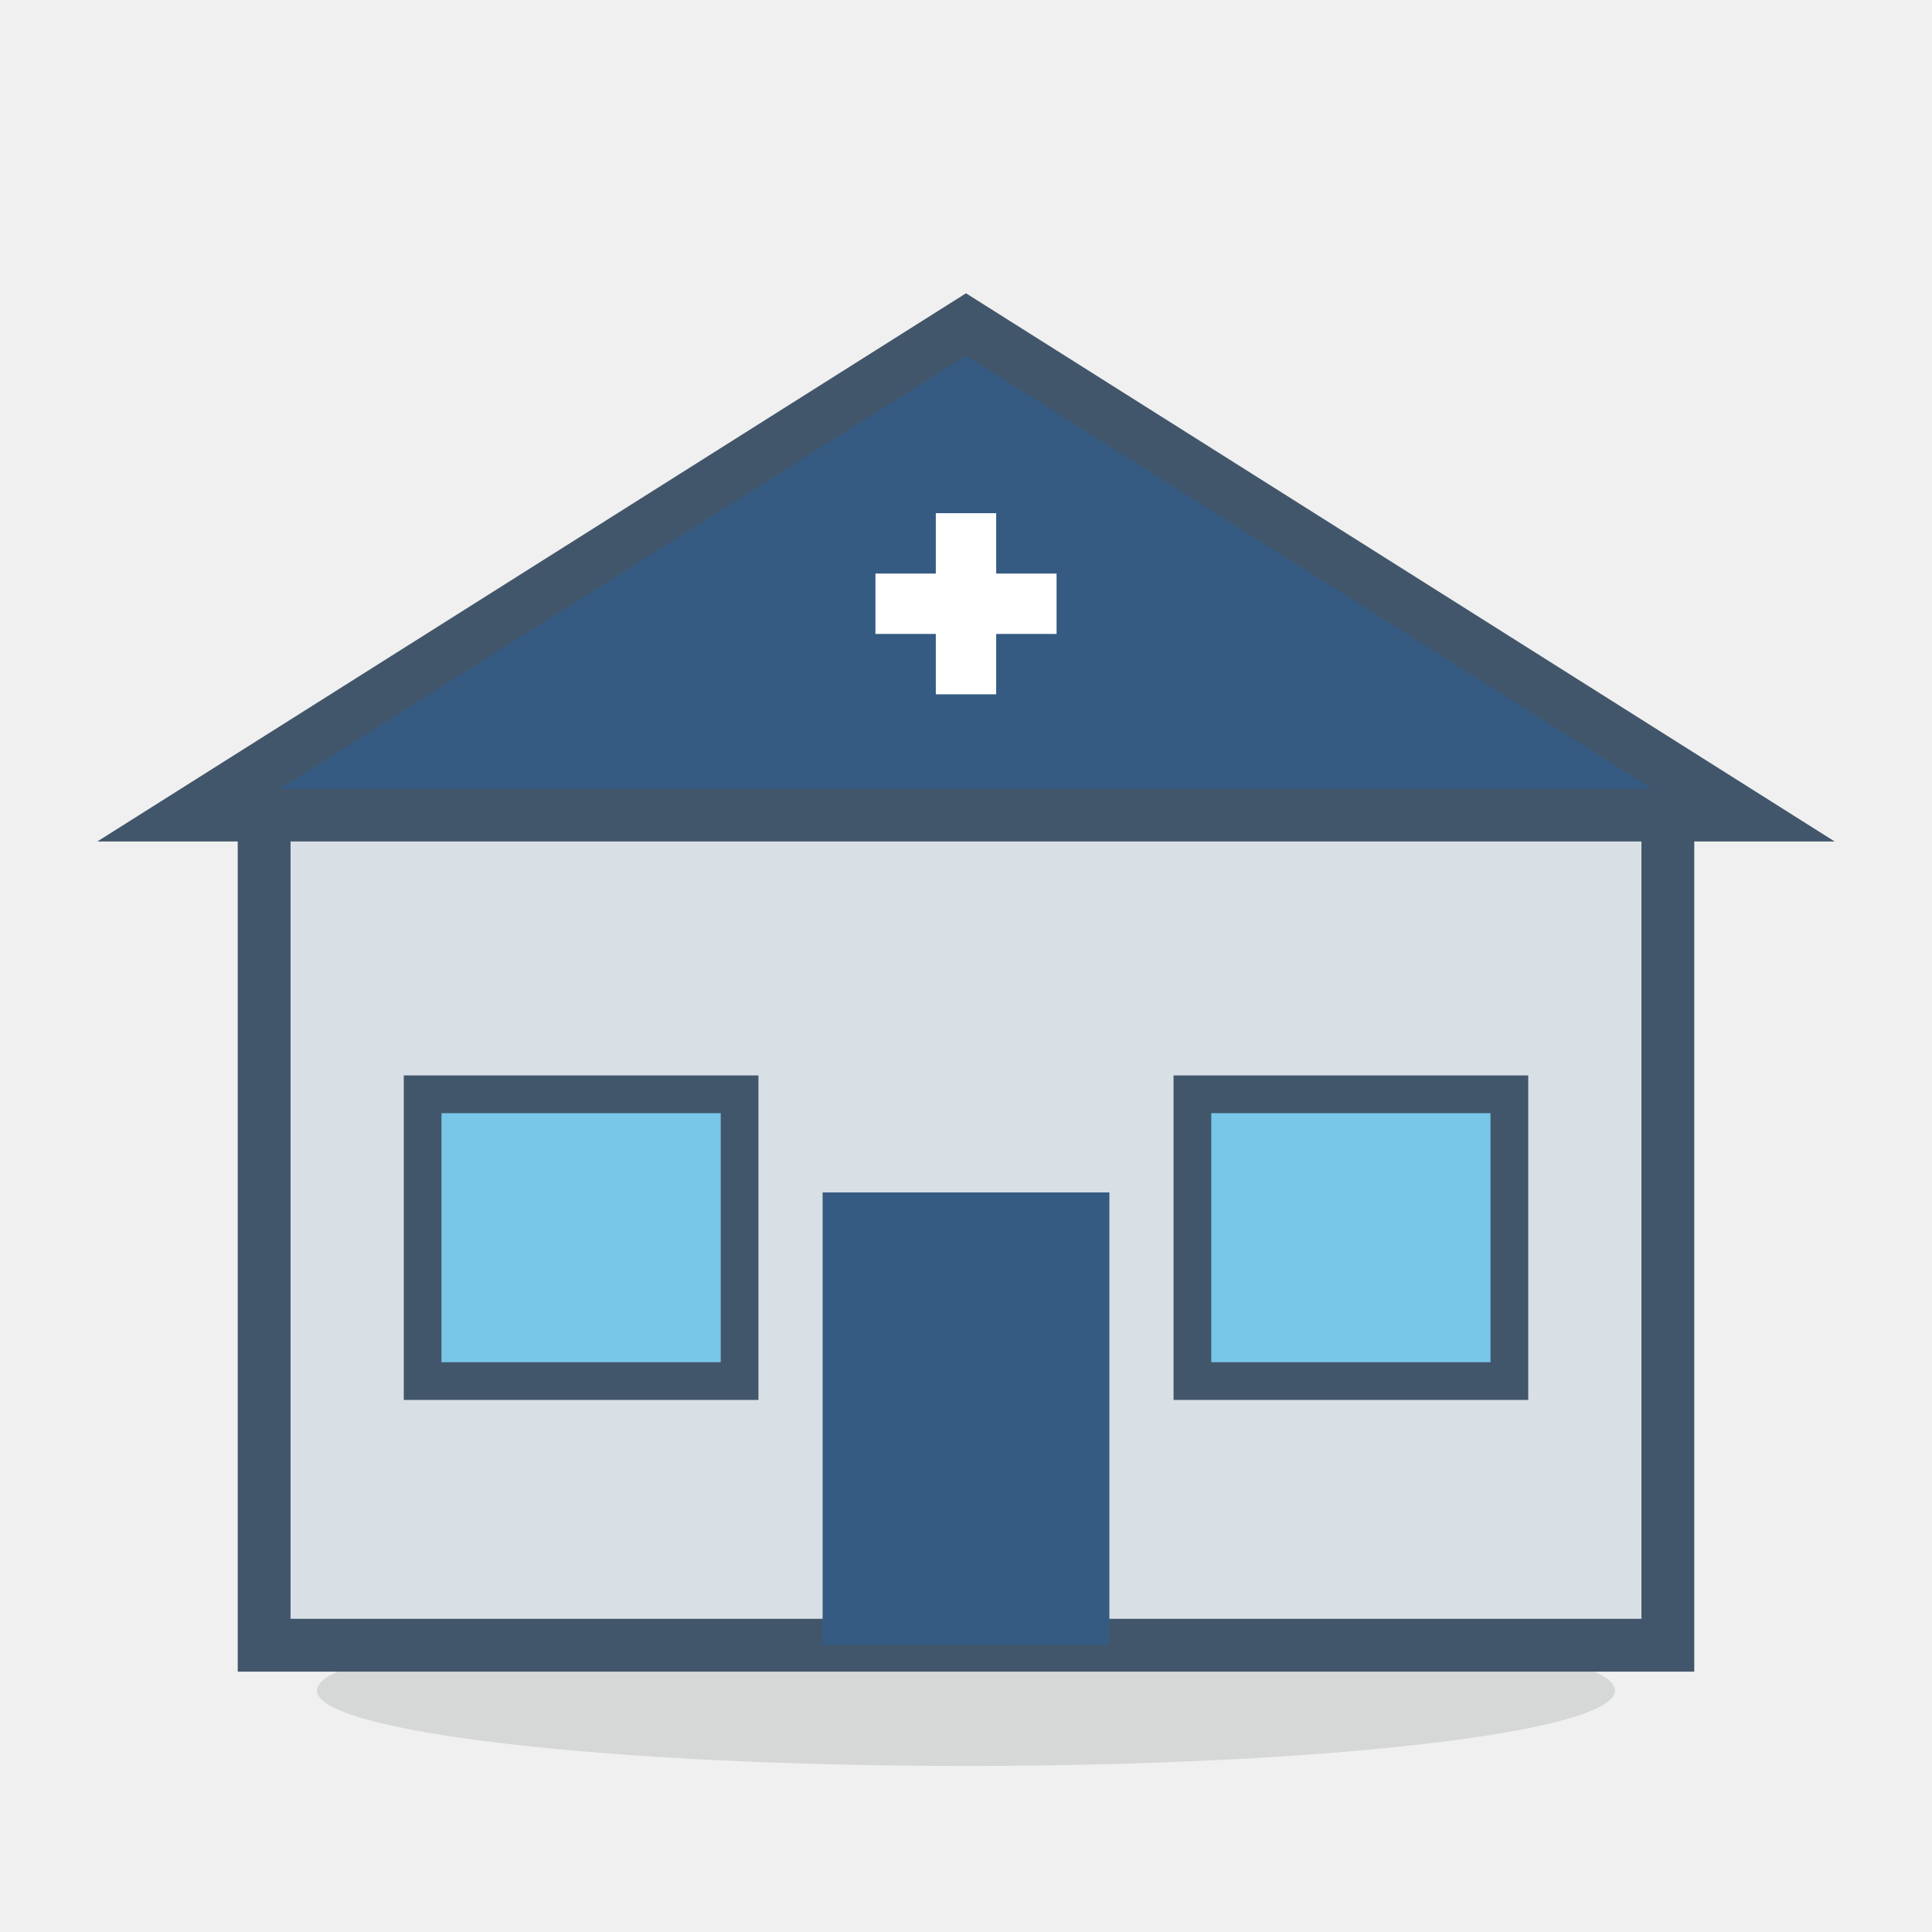
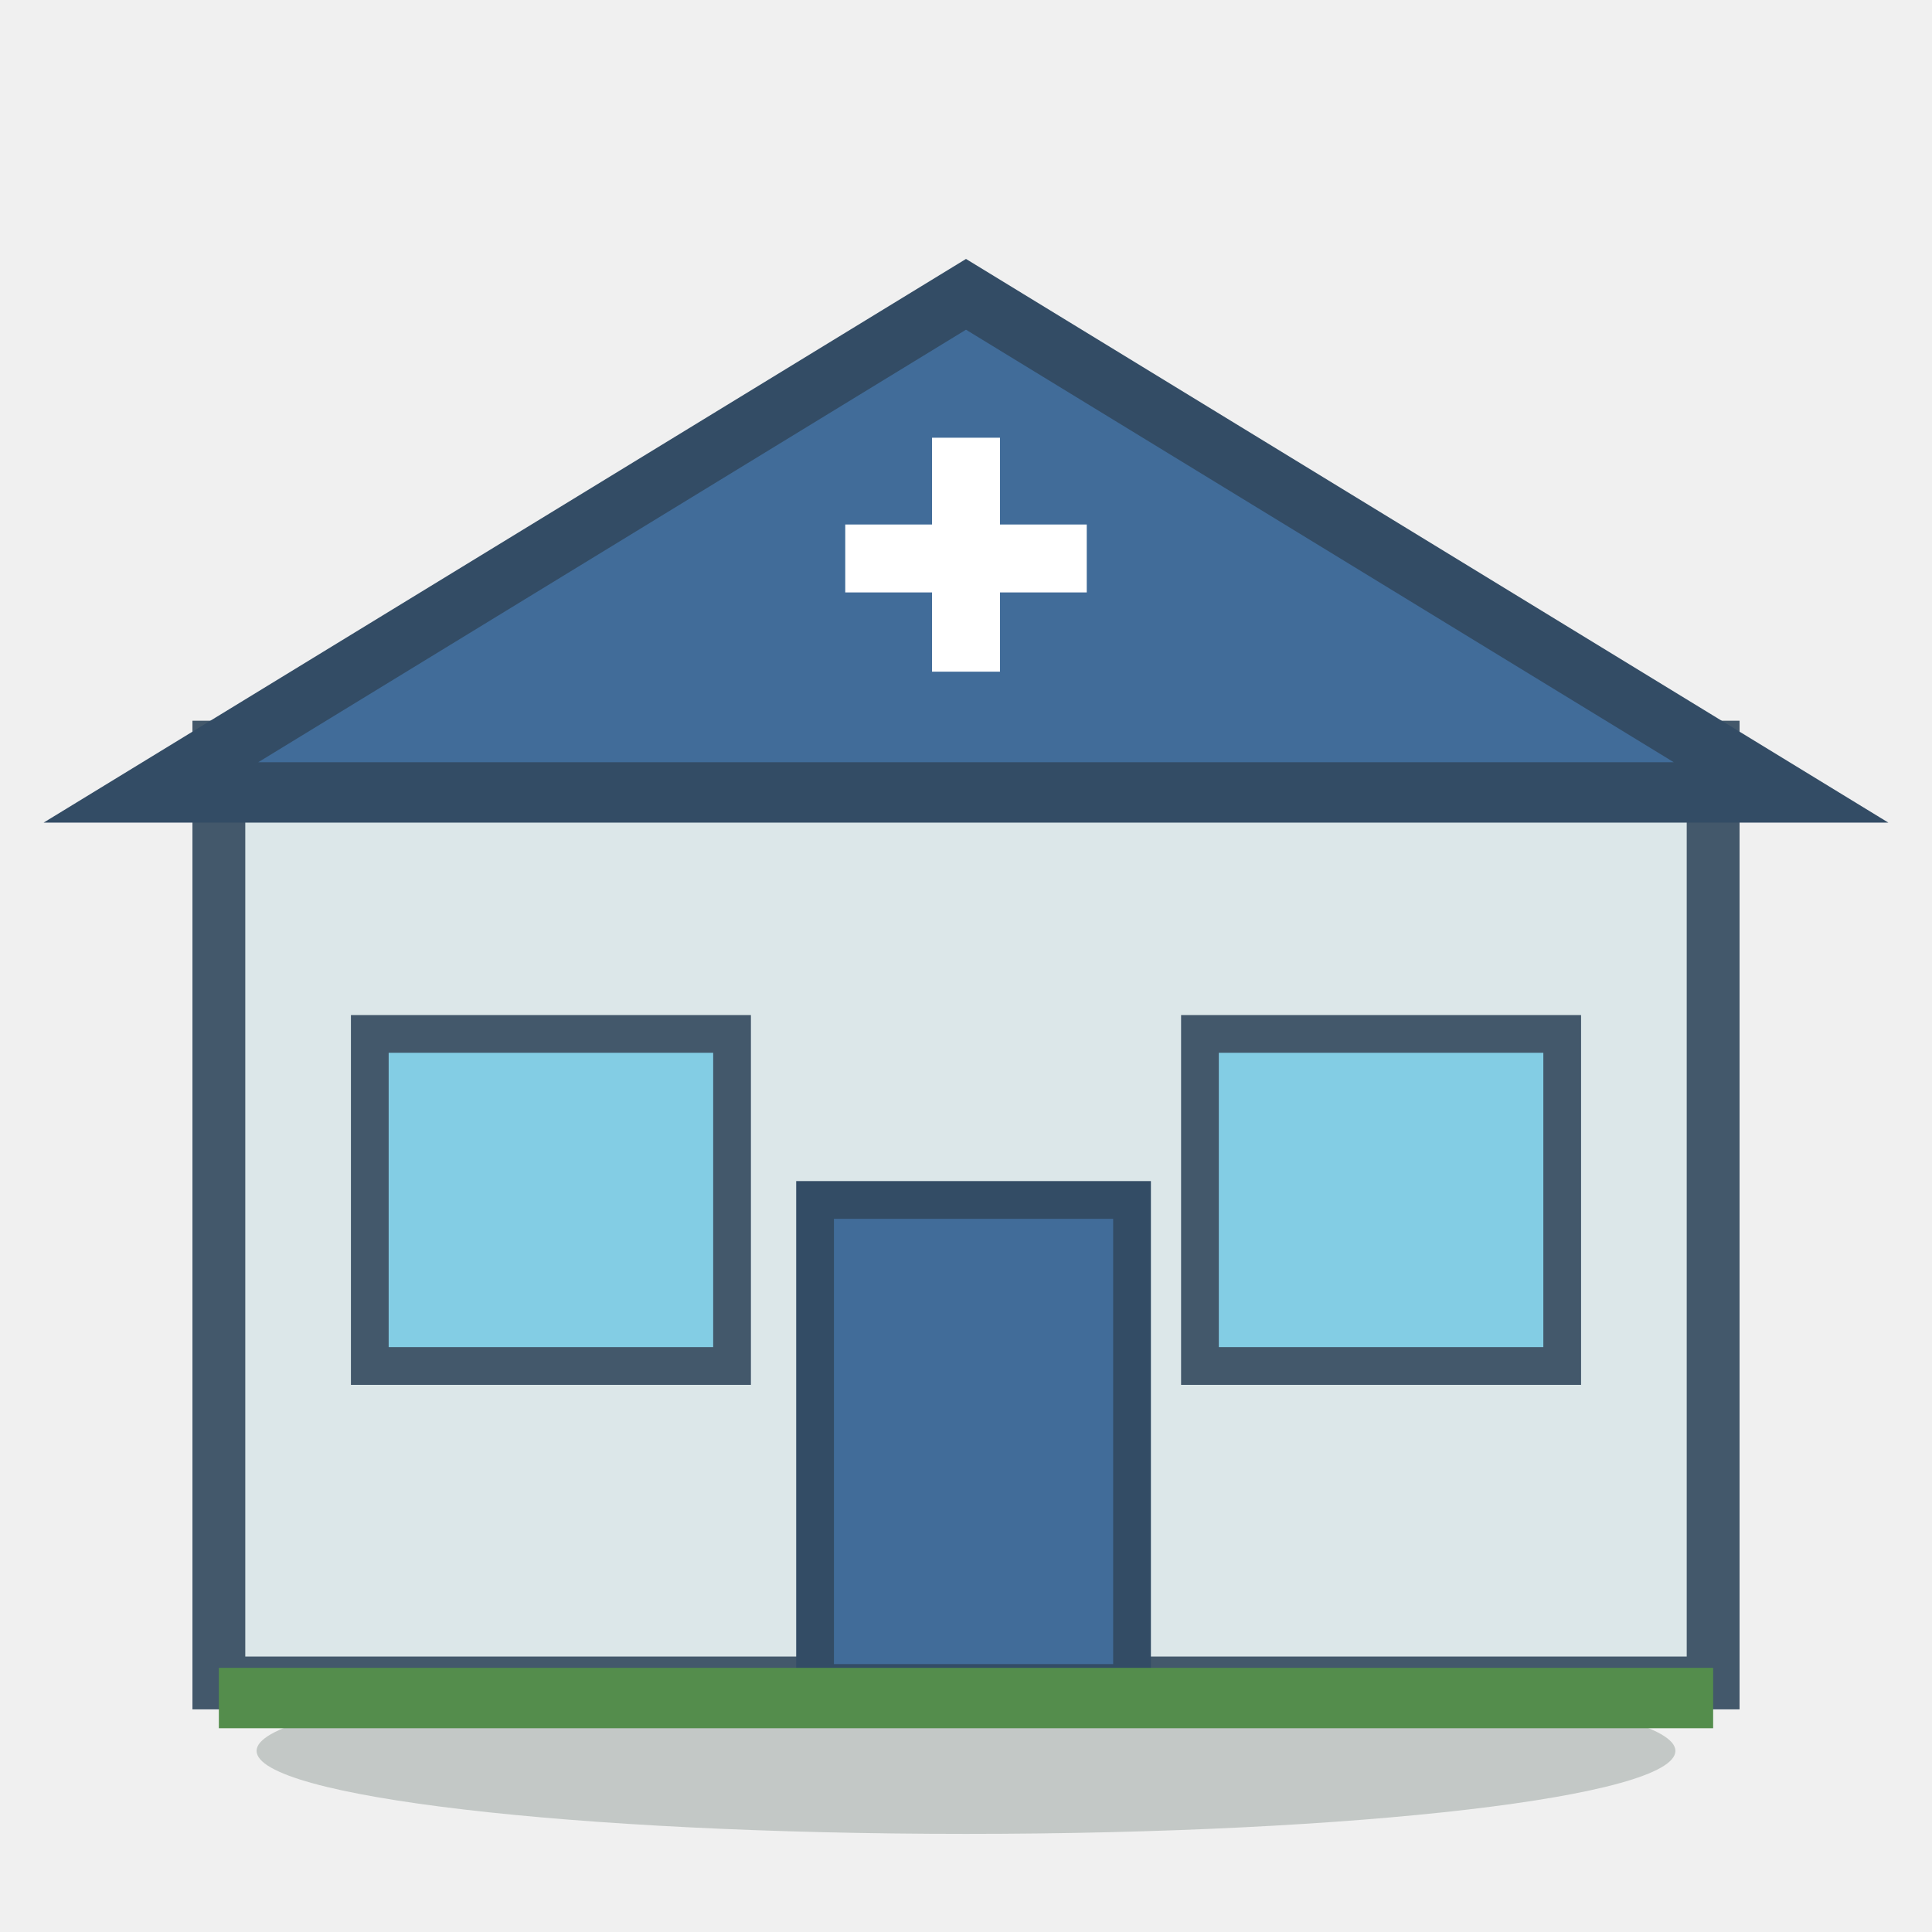
<svg xmlns="http://www.w3.org/2000/svg" width="256" height="256" viewBox="0 0 256 256">
-   <ellipse cx="128" cy="224" rx="86" ry="10" fill="#26382c" opacity=".13" />
-   <rect x="35" y="104" width="186" height="114" fill="#d9e0e5" stroke="#42566b" stroke-width="7" />
-   <path d="M25 108l103-65 103 65Z" fill="#355b83" stroke="#42566b" stroke-width="7" />
-   <rect x="56" y="145" width="42" height="38" fill="#78c7e8" stroke="#42566b" stroke-width="5" />
-   <rect x="158" y="145" width="42" height="38" fill="#78c7e8" stroke="#42566b" stroke-width="5" />
-   <rect x="109" y="158" width="38" height="60" fill="#355b83" />
-   <path d="M128 68v24M116 80h24" stroke="#fff" stroke-width="8" />
+   <ellipse cx="128" cy="232" rx="94" ry="11" fill="#253c31" opacity=".22" />
+   <rect x="29" y="99" width="198" height="124" fill="#dce7e9" stroke="#43586b" stroke-width="7" />
+   <path d="M20 105L128 39l108 66Z" fill="#416c99" stroke="#334c65" stroke-width="8" />
+   <rect x="49" y="137" width="48" height="44" fill="#83cde4" stroke="#43586b" stroke-width="5" />
+   <rect x="159" y="137" width="48" height="44" fill="#83cde4" stroke="#43586b" stroke-width="5" />
+   <rect x="108" y="159" width="42" height="64" fill="#416c99" stroke="#334c65" stroke-width="5" />
+   <path d="M128 58v31M112 74h32" stroke="#fff" stroke-width="9" />
+   <path d="M29 225h198" stroke="#548d4c" stroke-width="8" />
</svg>
